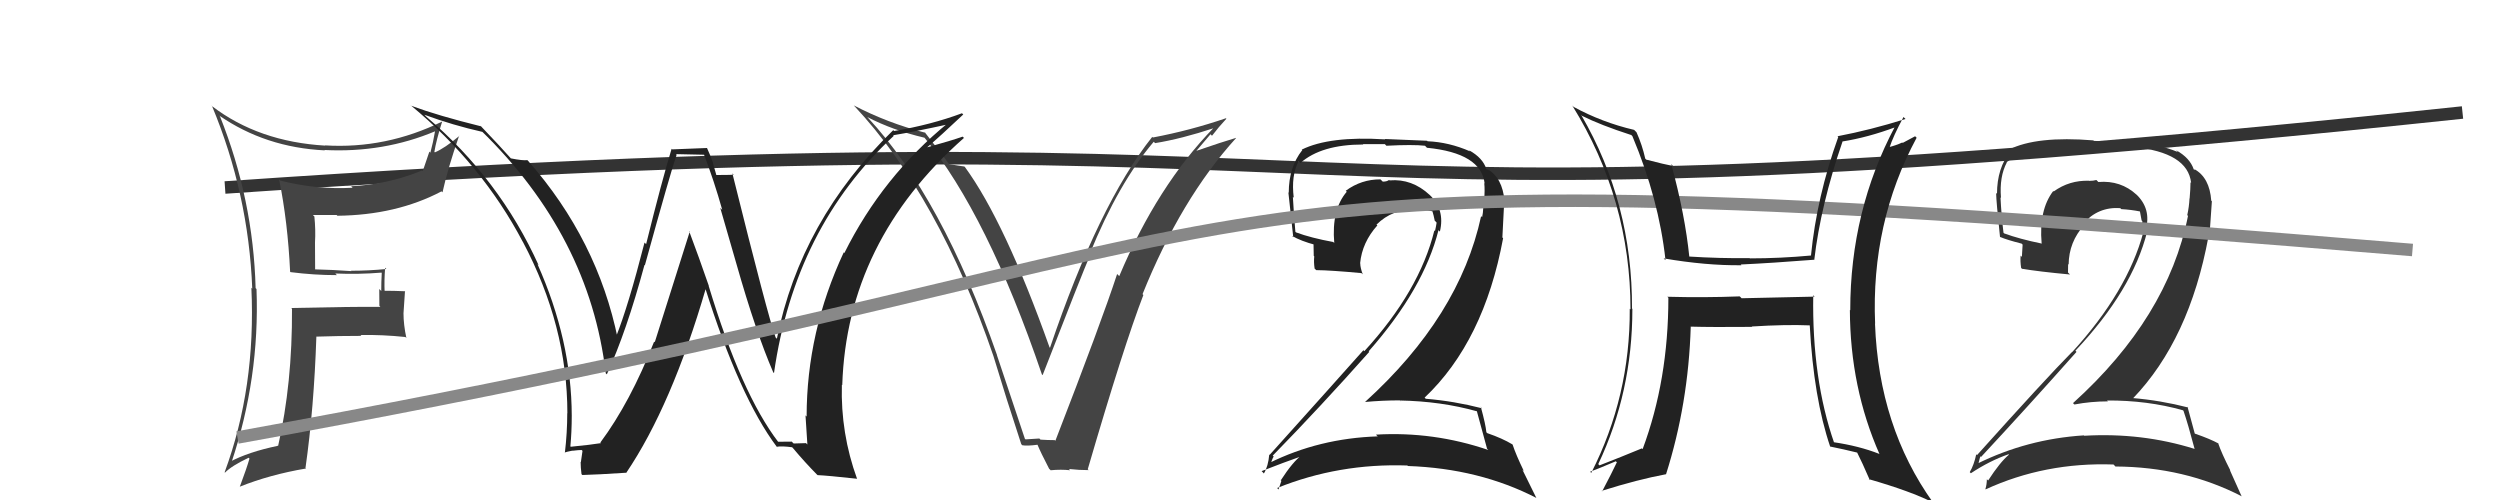
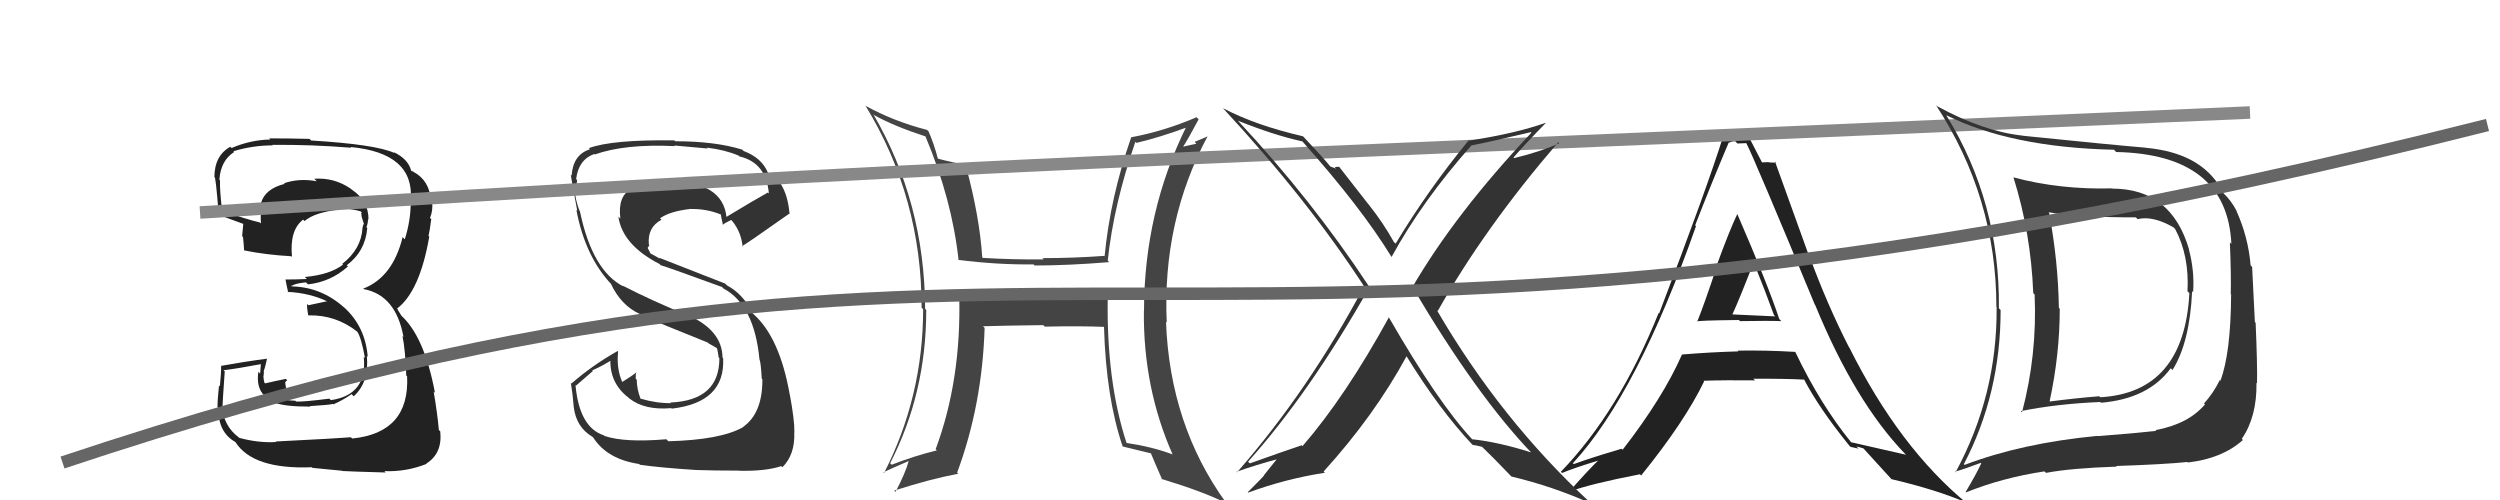
<svg xmlns="http://www.w3.org/2000/svg" width="200" height="40" viewBox="0,0,200,40">
-   <path d="M18 15 C119 8,93 20,197 9" stroke="#333" fill="none" />
-   <path fill="#444" d="M23.39 21.92L23.40 21.93L23.24 21.77Q25.12 22.01 26.95 22.01L26.91 21.97L26.82 21.88Q28.69 21.96 30.51 21.81L30.54 21.83L30.54 21.84Q30.50 22.56 30.50 23.28L30.34 23.12L30.35 24.46L30.43 24.55Q28.06 24.53 23.30 24.64L23.35 24.69L23.36 24.70Q23.39 30.68 22.25 35.67L22.07 35.48L22.25 35.66Q19.85 36.16 18.37 36.96L18.39 36.98L18.49 37.08Q20.79 30.24 20.52 23.12L20.58 23.18L20.45 23.05Q20.26 15.97 17.60 9.31L17.55 9.26L17.53 9.24Q21.23 11.80 25.99 12.03L26.01 12.05L25.96 12.00Q30.69 12.24 34.84 10.49L34.77 10.42L34.81 10.46Q34.65 11.41 34.43 12.21L34.35 12.13L33.82 13.69L33.76 13.64Q31.07 14.75 28.10 14.90L28.09 14.90L28.21 15.02Q25.29 15.18 22.44 14.45L22.41 14.43L22.33 14.35Q23.02 17.74 23.21 21.74ZM35.58 9.89L35.55 9.86L35.40 9.71Q30.88 11.93 26.00 11.63L26.09 11.72L26.03 11.65Q20.69 11.34 16.96 8.49L16.88 8.41L16.96 8.48Q19.88 15.48 20.18 23.09L20.09 23.00L20.11 23.02Q20.48 31.00 17.97 37.78L17.98 37.79L18.00 37.81Q18.52 37.27 19.89 36.62L20.01 36.74L19.96 36.68Q19.75 37.42 19.18 38.95L19.14 38.91L19.17 38.94Q21.59 37.97 24.48 37.48L24.39 37.38L24.44 37.43Q25.12 32.63 25.31 26.92L25.26 26.87L25.31 26.93Q27.09 26.87 28.91 26.87L28.85 26.81L28.84 26.80Q30.60 26.77 32.42 26.96L32.39 26.92L32.51 27.04Q32.28 25.97 32.28 25.06L32.28 25.06L32.40 23.28L32.42 23.30Q31.51 23.26 30.67 23.26L30.67 23.26L30.77 23.36Q30.73 22.45 30.81 21.42L30.93 21.54L30.91 21.52Q29.49 21.66 28.08 21.66L28.03 21.61L28.11 21.69Q26.59 21.58 25.22 21.55L25.21 21.53L25.20 19.39L25.20 19.39Q25.26 18.39 25.15 17.32L25.00 17.17L25.03 17.20Q25.94 17.20 26.93 17.20L26.99 17.26L26.99 17.26Q31.71 17.21 35.32 15.31L35.42 15.40L35.40 15.39Q35.82 13.48 36.73 10.86L36.79 10.92L36.75 10.87Q35.59 11.85 34.79 12.19L34.73 12.13L34.75 12.15Q34.89 11.26 35.38 9.70Z" />
-   <path fill="#222" d="M118.21 32.97L118.11 32.87L118.15 32.90Q118.42 33.87 118.96 35.88L118.96 35.89L119.07 36.00Q114.68 34.50 110.08 34.77L110.15 34.85L110.22 34.91Q105.54 35.06 101.54 37.04L101.53 37.04L101.63 37.14Q101.87 36.47 101.91 36.54L101.92 36.55L101.82 36.45Q105.62 32.56 109.54 28.15L109.44 28.04L109.50 28.10Q113.90 23.10 115.08 18.41L115.12 18.46L115.19 18.53Q115.62 16.75 114.35 15.57L114.24 15.46L114.38 15.60Q112.96 14.28 111.18 14.43L111.26 14.52L111.13 14.39Q110.97 14.53 110.62 14.53L110.55 14.46L110.44 14.35Q108.91 14.34 107.66 15.26L107.73 15.33L107.74 15.34Q106.51 16.77 106.74 19.44L106.62 19.32L106.66 19.36Q104.90 19.04 103.68 18.59L103.68 18.59L103.63 18.54Q103.51 17.20 103.43 15.75L103.51 15.83L103.50 15.82Q103.28 14.04 103.89 12.90L104.01 13.02L104.03 13.04Q105.71 11.56 109.06 11.56L109.03 11.53L110.79 11.53L110.91 11.66Q113.05 11.55 114.00 11.66L114.12 11.78L114.15 11.82Q118.50 12.25 118.77 14.68L118.71 14.62L118.74 14.65Q118.80 15.21 118.73 16.01L118.76 16.05L118.62 15.90Q118.72 16.69 118.57 17.37L118.42 17.23L118.49 17.29Q116.76 25.31 109.19 32.17L109.24 32.22L109.18 32.16Q110.61 32.03 111.99 32.03L112.13 32.18L111.99 32.04Q115.28 32.10 118.14 32.90ZM117.50 12.00L117.67 12.18L117.61 12.11Q115.92 11.37 114.20 11.30L114.17 11.26L110.79 11.12L110.82 11.15Q106.35 10.87 104.14 11.97L104.09 11.92L104.18 12.01Q103.10 13.37 103.10 15.42L103.11 15.43L103.07 15.39Q103.16 16.16 103.46 18.98L103.46 18.98L103.36 18.87Q104.08 19.29 105.26 19.60L105.08 19.42L105.10 20.47L105.14 20.51Q105.09 20.95 105.17 21.49L105.26 21.57L105.29 21.61Q106.45 21.62 108.92 21.85L108.91 21.84L109.02 21.95Q108.82 21.41 108.82 21.07L108.82 21.07L108.81 21.06Q108.97 19.39 110.19 18.03L110.15 18.00L110.12 17.97Q111.41 16.69 113.20 16.80L113.07 16.67L113.15 16.75Q113.88 16.76 114.64 16.91L114.70 16.97L114.58 16.85Q114.70 17.24 114.78 17.66L114.83 17.70L114.93 17.81Q114.88 18.14 114.80 18.48L114.84 18.52L114.75 18.43Q113.57 23.26 109.15 28.09L109.03 27.98L109.07 28.02Q107.01 30.34 101.57 36.39L101.48 36.30L101.54 36.36Q101.46 37.30 101.11 37.88L101.06 37.82L100.93 37.69Q102.71 36.99 104.23 36.46L104.17 36.40L104.16 36.39Q103.42 36.94 102.46 38.43L102.37 38.33L102.51 38.47Q102.40 38.82 102.28 39.16L102.18 39.05L102.17 39.04Q107.11 37.05 112.59 37.24L112.69 37.34L112.63 37.28Q118.35 37.48 122.92 39.84L122.91 39.84L121.79 37.57L121.91 37.69Q121.27 36.37 121.01 35.57L120.87 35.44L120.99 35.55Q120.20 35.07 118.98 34.65L119.08 34.75L118.91 34.58Q118.85 33.95 118.47 32.57L118.37 32.48L118.55 32.66Q116.34 32.09 114.06 31.90L113.94 31.78L113.97 31.81Q118.72 27.31 120.25 19.05L120.19 19.00L120.34 16.07L120.36 16.08Q120.20 14.21 118.98 13.52L119.12 13.67L118.96 13.54L119.05 13.63Q118.99 13.54 118.92 13.54L118.99 13.61L118.91 13.53Q118.63 12.63 117.52 12.02Z" />
-   <path fill="#444" d="M82.08 35.19L81.99 35.10L79.75 28.40L79.77 28.43Q75.36 15.80 69.42 9.40L69.39 9.37L69.38 9.36Q71.38 10.41 73.97 11.02L74.04 11.09L73.94 10.99Q79.01 17.20 83.35 29.95L83.51 30.11L83.41 30.01Q86.53 21.98 87.22 20.38L87.12 20.28L87.17 20.33Q89.48 14.65 92.30 11.34L92.30 11.34L92.41 11.45Q94.51 11.11 97.14 10.24L97.05 10.15L97.11 10.21Q92.58 14.86 89.54 22.09L89.44 21.99L89.37 21.92Q88.12 25.74 84.43 35.26L84.39 35.22L84.38 35.21Q83.81 35.21 83.24 35.17L83.18 35.11L83.15 35.08Q82.61 35.11 82.04 35.15ZM87.05 37.57L87.01 37.53L87.02 37.54Q89.91 27.64 91.47 23.60L91.40 23.53L91.40 23.54Q94.47 15.91 98.89 11.04L98.83 10.98L98.88 11.03Q97.79 11.35 95.70 12.07L95.70 12.08L96.84 10.74L96.96 10.86Q97.50 10.15 98.11 9.50L98.06 9.44L98.07 9.46Q95.24 10.43 92.23 11.00L92.17 10.94L92.18 10.95Q87.88 16.36 84.00 27.82L84.00 27.82L83.96 27.78Q80.39 17.75 77.20 13.37L77.18 13.35L77.15 13.32Q76.80 13.28 75.93 13.13L75.83 13.03L75.93 13.13Q75.55 12.59 73.95 10.54L74.03 10.62L74.03 10.62Q71.00 9.84 68.30 8.43L68.39 8.52L68.33 8.46Q75.09 15.68 79.47 28.47L79.30 28.30L79.47 28.47Q80.52 31.95 81.70 35.53L81.80 35.64L81.78 35.62Q82.16 35.69 83.00 35.58L82.99 35.57L83.00 35.58Q83.24 36.17 83.93 37.50L84.10 37.66L84.05 37.62Q84.89 37.54 85.61 37.62L85.57 37.58L85.52 37.52Q86.33 37.61 87.09 37.61Z" />
-   <path fill="#333" d="M174.77 32.95L174.70 32.89L174.68 32.87Q175.04 33.91 175.57 35.92L175.56 35.91L175.56 35.91Q171.35 34.59 166.74 34.86L166.72 34.84L166.71 34.83Q162.17 35.12 158.17 37.10L158.10 37.03L158.25 37.18Q158.42 36.44 158.46 36.51L158.40 36.46L158.49 36.55Q162.20 32.56 166.12 28.15L166.12 28.15L166.03 28.06Q170.59 23.22 171.77 18.54L171.59 18.36L171.65 18.41Q172.14 16.70 170.87 15.52L170.85 15.50L170.93 15.58Q169.66 14.41 167.87 14.56L167.89 14.58L167.71 14.40Q167.47 14.47 167.13 14.47L167.01 14.34L167.12 14.46Q165.55 14.41 164.29 15.32L164.33 15.36L164.26 15.28Q163.10 16.80 163.33 19.46L163.17 19.30L163.36 19.49Q161.55 19.12 160.33 18.67L160.34 18.68L160.28 18.62Q160.11 17.23 160.04 15.78L159.91 15.66L160.08 15.83Q159.94 14.13 160.55 12.99L160.45 12.89L160.53 12.97Q162.38 11.66 165.73 11.66L165.67 11.60L167.39 11.56L167.50 11.68Q169.74 11.67 170.69 11.78L170.57 11.66L170.66 11.76Q175.02 12.19 175.29 14.63L175.23 14.57L175.24 14.58Q175.24 15.08 175.17 15.88L175.28 15.99L175.16 15.87Q175.13 16.53 174.98 17.21L175.12 17.35L175.04 17.27Q173.42 25.40 165.84 32.25L165.86 32.27L165.95 32.36Q167.27 32.11 168.64 32.11L168.62 32.10L168.56 32.04Q171.78 32.02 174.63 32.82ZM174.13 12.06L174.14 12.07L174.23 12.16Q172.61 11.50 170.90 11.42L170.92 11.44L167.51 11.27L167.47 11.23Q162.92 10.86 160.71 11.97L160.68 11.93L160.84 12.09Q159.76 13.45 159.76 15.50L159.66 15.41L159.69 15.44Q159.70 16.13 160.00 18.95L160.06 19.00L160.02 18.96Q160.55 19.19 161.73 19.49L161.81 19.57L161.75 20.55L161.65 20.45Q161.61 20.90 161.69 21.43L161.85 21.60L161.75 21.50Q163.12 21.73 165.60 21.96L165.53 21.89L165.44 21.80Q165.45 21.47 165.45 21.12L165.44 21.11L165.49 21.17Q165.51 19.36 166.73 18.01L166.68 17.95L166.64 17.91Q167.83 16.53 169.62 16.65L169.63 16.66L169.70 16.73Q170.46 16.77 171.22 16.92L171.23 16.93L171.19 16.89Q171.25 17.22 171.33 17.64L171.32 17.63L171.39 17.69Q171.36 18.04 171.28 18.39L171.37 18.47L171.47 18.57Q170.20 23.32 165.78 28.16L165.70 28.08L165.77 28.15Q163.60 30.35 158.16 36.41L158.15 36.40L158.10 36.34Q157.92 37.20 157.58 37.77L157.50 37.69L157.67 37.86Q159.16 36.87 160.68 36.34L160.77 36.43L160.72 36.37Q160.01 36.96 159.05 38.44L159.01 38.40L158.95 38.34Q158.94 38.79 158.83 39.13L158.74 39.04L158.85 39.15Q163.59 36.97 169.08 37.16L169.20 37.28L169.23 37.32Q174.78 37.35 179.35 39.71L179.31 39.66L178.39 37.61L178.43 37.64Q177.72 36.25 177.45 35.45L177.40 35.40L177.50 35.49Q176.81 35.11 175.59 34.69L175.61 34.71L175.58 34.68Q175.38 33.91 175.00 32.54L175.01 32.55L175.06 32.60Q172.85 32.03 170.57 31.84L170.56 31.83L170.62 31.89Q175.16 27.17 176.68 18.91L176.75 18.98L176.95 16.10L176.90 16.05Q176.77 14.21 175.55 13.53L175.59 13.56L175.51 13.52L175.61 13.61Q175.62 13.59 175.54 13.59L175.51 13.56L175.50 13.55Q175.19 12.63 174.09 12.02Z" />
-   <path fill="#222" d="M62.32 35.42L62.38 35.47L62.27 35.37Q59.31 31.50 56.69 22.86L56.73 22.90L56.71 22.88Q55.93 20.62 55.13 18.49L55.18 18.53L52.38 27.38L52.33 27.33Q50.43 32.17 48.03 35.40L48.05 35.43L48.08 35.45Q47.30 35.58 45.66 35.74L45.69 35.76L45.63 35.71Q45.74 34.52 45.74 33.27L45.75 33.27L45.74 33.26Q45.73 27.24 42.99 21.11L43.01 21.14L43.09 21.22Q39.97 14.32 34.10 9.33L34.01 9.24L33.95 9.18Q36.23 10.02 38.59 10.55L38.45 10.40L38.47 10.43Q47.17 18.90 48.46 29.86L48.55 29.95L48.55 29.94Q50.11 26.56 51.56 21.19L51.64 21.28L51.59 21.22Q53.64 13.79 54.13 12.38L54.08 12.33L56.37 12.38L56.30 12.31Q57.13 14.47 57.78 16.79L57.62 16.63L58.92 21.13L58.92 21.13Q60.46 26.55 61.86 29.79L61.87 29.80L61.92 29.84Q63.58 18.21 71.50 10.87L71.41 10.78L71.45 10.82Q73.05 10.56 76.02 9.91L75.86 9.75L75.90 9.79Q70.60 14.11 67.55 20.24L67.63 20.32L67.50 20.19Q64.53 26.55 64.53 33.33L64.55 33.35L64.44 33.23Q64.52 34.42 64.59 35.56L64.48 35.45L63.49 35.48L63.34 35.33Q62.82 35.34 62.24 35.34ZM68.55 38.30L68.60 38.35L68.57 38.32Q67.24 34.66 67.35 30.78L67.40 30.83L67.38 30.81Q67.75 19.30 77.11 11.04L77.14 11.06L77.01 10.93Q76.14 11.24 74.20 11.78L74.13 11.71L74.19 11.77Q75.16 10.95 77.06 9.16L77.03 9.13L76.96 9.06Q74.46 9.99 71.53 10.48L71.51 10.46L71.46 10.41Q64.05 17.62 62.15 27.10L61.97 26.92L62.05 27.00Q61.44 25.33 58.59 13.87L58.70 13.98L58.70 13.98Q58.22 14.00 57.27 14.00L57.32 14.05L57.02 12.99L57.04 13.01Q56.79 12.34 56.56 11.84L56.56 11.84L53.78 11.95L53.73 11.90Q52.96 14.41 51.69 19.53L51.58 19.42L51.56 19.41Q50.26 24.50 49.27 26.97L49.25 26.95L49.43 27.14Q47.81 19.19 42.25 12.87L42.26 12.88L42.19 12.81Q41.82 12.86 40.87 12.67L40.69 12.49L40.87 12.67Q39.99 11.68 38.42 10.04L38.49 10.10L38.50 10.11Q35.06 9.26 32.89 8.46L32.90 8.48L32.84 8.41Q38.55 13.13 41.82 19.34L41.97 19.49L41.83 19.35Q45.39 26.06 45.39 33.07L45.25 32.93L45.38 33.06Q45.38 34.62 45.19 36.22L45.19 36.22L45.17 36.20Q45.34 36.14 45.80 36.05L45.80 36.05L45.81 36.06Q46.30 36.00 46.53 36.00L46.60 36.07L46.47 36.97L46.45 36.94Q46.45 37.40 46.52 37.93L46.65 38.06L46.59 38.00Q47.78 37.97 50.07 37.82L50.09 37.84L50.09 37.84Q53.73 32.46 56.47 23.06L56.30 22.89L56.40 22.99Q59.17 31.78 62.14 35.74L62.22 35.81L62.15 35.74Q62.53 35.67 63.37 35.78L63.48 35.89L63.43 35.84Q64.38 36.98 65.44 38.05L65.31 37.92L65.41 38.01Q66.16 38.04 68.56 38.30Z" />
-   <path d="M19 35 C113 18,85 11,193 20" stroke="#888" fill="none" />
-   <path fill="#222" d="M145.08 23.64L145.17 23.73L139.33 23.86L139.18 23.71Q136.32 23.82 133.39 23.74L133.45 23.80L133.47 23.82Q133.47 30.41 131.41 35.93L131.34 35.86L131.35 35.87Q129.71 36.55 127.96 37.23L127.81 37.08L127.86 37.13Q130.59 31.37 130.59 24.71L130.58 24.70L130.56 24.69Q130.60 16.24 126.49 9.19L126.60 9.30L126.55 9.26Q128.02 10.00 130.49 10.80L130.45 10.75L130.59 10.89Q132.71 15.94 133.24 20.81L133.19 20.77L133.09 20.67Q136.46 21.25 139.31 21.22L139.32 21.23L139.26 21.16Q141.81 21.04 145.12 20.78L145.31 20.96L145.14 20.80Q145.65 16.43 147.40 11.33L147.38 11.31L147.38 11.32Q149.42 11.00 151.67 10.16L151.65 10.14L151.61 10.10Q148.02 16.86 148.02 24.82L147.99 24.80L147.99 24.79Q148.01 31.02 150.37 36.35L150.41 36.39L150.34 36.31Q148.71 35.67 146.65 35.37L146.78 35.50L146.74 35.45Q144.95 30.31 145.06 23.61ZM146.37 35.70L146.47 35.80L146.40 35.72Q147.49 35.94 148.59 36.21L148.61 36.22L148.56 36.18Q148.95 36.94 149.59 38.42L149.60 38.43L149.50 38.33Q152.87 39.30 154.66 40.21L154.68 40.24L154.64 40.20Q150.31 34.15 150.00 25.89L149.86 25.74L150.01 25.90Q149.67 17.83 153.33 11.02L153.21 10.90L152.22 11.43L152.18 11.40Q151.69 11.63 151.08 11.78L151.08 11.78L151.15 11.84Q151.44 10.92 152.28 9.36L152.39 9.47L152.44 9.52Q149.63 10.40 147.00 10.90L147.14 11.04L147.06 10.96Q145.34 15.75 144.88 20.43L144.91 20.46L144.89 20.44Q142.43 20.67 139.99 20.67L139.96 20.64L139.97 20.65Q137.59 20.68 135.08 20.52L135.14 20.59L135.15 20.59Q134.81 17.20 133.70 13.13L133.87 13.30L133.85 13.28Q133.15 13.15 131.70 12.77L131.72 12.79L131.62 12.69Q131.38 11.61 130.92 10.58L130.81 10.47L130.73 10.39Q128.16 9.79 125.87 8.54L125.88 8.54L125.78 8.44Q130.44 15.96 130.44 24.76L130.35 24.67L130.38 24.70Q130.42 31.70 127.30 37.83L127.30 37.83L127.21 37.74Q127.93 37.47 129.27 36.90L129.29 36.93L129.35 36.98Q128.97 37.79 128.17 39.31L128.21 39.35L128.13 39.27Q131.02 38.36 133.27 37.94L133.15 37.82L133.28 37.95Q135.07 32.31 135.26 26.14L135.29 26.18L135.24 26.13Q136.97 26.18 140.17 26.15L140.00 25.98L140.14 26.12Q142.87 25.95 144.77 26.03L144.77 26.02L144.78 26.03Q145.09 31.83 146.42 35.75Z" />
+   <path fill="#222" d="M135.82 25.73L135.66 25.58L135.80 25.72Q135.72 25.64 139.11 25.60L139.13 25.62L139.20 25.69Q141.45 25.65 142.51 25.69L142.42 25.60L142.34 25.52Q141.44 22.79 139.00 17.16L138.88 17.03L138.98 17.13Q138.34 18.47 137.30 21.33L137.37 21.40L137.33 21.36Q136.36 24.29 135.79 25.70ZM143.66 28.20L143.64 28.19L143.61 28.15Q141.22 28.01 139.01 28.05L139.02 28.06L139.07 28.11Q136.85 28.17 134.57 28.36L134.56 28.36L134.56 28.36Q133.05 31.80 129.81 35.98L129.78 35.95L129.72 35.90Q127.26 36.63 125.89 37.13L125.92 37.15L125.83 37.06Q130.99 31.46 135.68 18.09L135.56 17.97L135.61 18.03Q136.92 14.65 138.29 11.42L138.19 11.31L138.31 11.43Q138.48 11.30 138.82 11.30L139.00 11.48L139.69 11.45L139.72 11.48Q140.36 12.73 145.19 24.38L145.24 24.42L145.21 24.39Q148.39 32.14 152.39 36.29L152.48 36.38L152.48 36.38Q151.98 36.26 148.10 35.38L148.17 35.46L148.08 35.37Q145.62 32.34 143.64 28.19ZM148.02 35.73L148.05 35.75L148.68 35.89L148.51 35.72Q148.78 35.77 149.09 35.88L149.09 35.88L149.09 35.89Q149.54 36.37 151.37 38.39L151.30 38.32L151.31 38.33Q154.89 39.17 157.29 40.20L157.30 40.21L157.38 40.29Q151.94 35.81 147.95 27.81L147.84 27.70L147.93 27.80Q146.17 24.36 144.72 20.40L144.68 20.36L142.00 12.92L142.10 13.02Q141.73 12.99 141.50 12.99L141.48 12.97L140.97 12.99L140.96 12.99Q140.65 12.37 139.93 11.00L139.88 10.95L139.91 10.99Q139.49 11.10 139.04 11.06L138.87 10.90L138.98 11.00Q138.46 10.90 137.93 10.90L137.99 10.96L137.87 10.85Q136.61 14.92 132.73 25.08L132.64 24.99L132.69 25.04Q129.51 32.94 124.87 37.74L124.93 37.80L124.96 37.84Q125.99 37.41 128.01 36.80L128.00 36.80L127.95 36.75Q127.11 37.54 125.54 39.33L125.54 39.33L125.54 39.33Q127.28 38.70 131.20 37.94L131.21 37.96L131.29 38.04Q134.77 33.74 136.33 30.51L136.16 30.34L136.28 30.46Q138.08 30.40 140.40 30.43L140.27 30.30L140.27 30.30Q142.97 30.29 144.34 30.37L144.49 30.52L144.33 30.37Q145.55 32.69 147.92 35.62ZM140.20 20.94L140.28 21.03L140.32 21.06Q141.16 23.12 141.92 25.21L142.02 25.31L138.54 25.15L138.58 25.18Q139.21 23.80 140.28 21.02Z" />
+   <path fill="#444" d="M88.48 23.61L88.67 23.79L82.65 23.75L82.64 23.74Q79.82 23.89 76.89 23.81L76.73 23.65L76.74 23.66Q76.91 30.42 74.85 35.94L74.81 35.90L74.95 36.03Q73.08 36.49 71.33 37.18L71.37 37.21L71.21 37.06Q74.10 31.46 74.10 24.80L74.08 24.78L74.01 24.71Q73.97 16.17 69.86 9.13L69.93 9.21L69.95 9.22Q71.56 10.11 74.03 10.91L73.89 10.77L74.04 10.92Q76.16 15.96 76.69 20.84L76.56 20.70L76.65 20.79Q79.82 21.19 82.68 21.15L82.66 21.13L82.77 21.24Q85.43 21.24 88.74 20.97L88.60 20.83L88.62 20.85Q89.08 16.44 90.83 11.34L90.81 11.32L90.92 11.43Q92.83 10.98 95.08 10.14L95.11 10.17L94.96 10.02Q91.52 16.94 91.52 24.90L91.45 24.82L91.51 24.89Q91.45 31.03 93.81 36.36L93.81 36.36L93.80 36.35Q92.21 35.75 90.15 35.44L90.19 35.47L90.11 35.40Q88.50 30.44 88.62 23.74ZM89.96 35.86L89.94 35.84L89.82 35.72Q90.98 36.00 92.08 36.27L92.04 36.23L92.07 36.26Q92.33 36.90 92.98 38.38L92.89 38.29L92.91 38.31Q96.36 39.36 98.15 40.28L98.21 40.34L98.07 40.20Q93.59 34.00 93.28 25.74L93.28 25.74L93.34 25.80Q92.97 17.70 96.62 10.88L96.64 10.90L95.57 11.35L95.71 11.50Q95.11 11.62 94.50 11.77L94.61 11.88L94.58 11.85Q95.06 11.11 95.89 9.55L95.85 9.50L95.72 9.38Q93.14 10.49 90.51 10.98L90.56 11.02L90.50 10.97Q88.82 15.80 88.37 20.48L88.44 20.56L88.35 20.47Q85.83 20.65 83.40 20.65L83.51 20.77L83.50 20.75Q81.13 20.78 78.62 20.63L78.64 20.65L78.58 20.59Q78.37 17.34 77.27 13.27L77.17 13.17L77.14 13.14Q76.51 13.08 75.06 12.70L75.04 12.68L75.02 12.66Q74.73 11.53 74.28 10.50L74.34 10.56L74.16 10.39Q71.50 9.71 69.22 8.45L69.19 8.43L69.26 8.49Q73.73 15.82 73.73 24.62L73.88 24.77L73.85 24.74Q73.85 31.70 70.73 37.83L70.73 37.83L70.67 37.78Q71.35 37.46 72.68 36.89L72.74 36.95L72.69 36.90Q72.44 37.83 71.64 39.35L71.57 39.28L71.53 39.25Q74.41 38.32 76.66 37.90L76.65 37.89L76.57 37.81Q78.58 32.40 78.77 26.23L78.76 26.22L78.64 26.10Q80.26 26.05 83.46 26.01L83.55 26.10L83.58 26.13Q86.42 26.07 88.32 26.15L88.36 26.19L88.32 26.15Q88.48 31.79 89.81 35.71Z" />
+   <path fill="#333" d="M53.42 35.25L53.35 35.18L53.30 35.14Q50.00 35.42 48.37 34.88L48.32 34.84L48.32 34.83Q46.35 34.20 46.04 30.81L46.08 30.85L47.43 29.68L47.38 29.63Q48.25 29.25 49.01 28.75L48.97 28.71L48.84 28.58Q48.70 30.61 50.30 31.83L50.27 31.80L50.34 31.87Q51.57 32.84 53.70 32.65L53.76 32.71L53.75 32.69Q58.04 32.19 57.85 28.65L57.94 28.73L57.80 28.60Q57.78 26.48 55.15 25.26L55.20 25.31L55.19 25.30Q52.17 24.07 49.81 22.85L49.81 22.85L49.88 22.92Q47.40 21.66 46.41 16.98L46.33 16.90L46.42 16.99Q46.14 16.36 46.02 15.60L46.05 15.62L46.04 15.62Q46.09 14.98 46.17 14.41L46.15 14.39L46.09 14.33Q46.28 12.77 47.54 12.32L47.48 12.26L47.58 12.36Q49.99 11.50 53.99 11.69L54.00 11.70L53.94 11.64Q55.81 11.80 56.61 11.88L56.57 11.83L56.55 11.81Q58.02 11.99 59.09 12.45L59.07 12.43L59.17 12.52Q61.29 13.01 61.51 15.48L61.35 15.32L61.43 15.40Q60.31 16.02 58.10 17.36L58.26 17.52L58.12 17.38Q57.83 14.50 53.45 14.50L53.33 14.38L53.41 14.46Q51.46 14.41 50.47 15.10L50.46 15.09L50.49 15.12Q49.40 15.70 49.63 17.49L49.58 17.44L49.47 17.33Q49.79 19.59 52.76 21.12L52.87 21.23L52.86 21.22Q53.27 21.32 57.76 22.96L57.78 22.98L57.88 23.08Q60.35 24.40 60.76 28.78L60.91 28.92L60.77 28.78Q60.87 29.04 60.94 30.29L60.88 30.23L60.99 30.34Q61.01 33.06 59.44 34.16L59.41 34.12L59.45 34.17Q57.66 35.19 53.47 35.30ZM55.62 37.54L55.65 37.57L55.69 37.60Q57.11 37.65 59.09 37.65L59.07 37.64L59.10 37.66Q61.24 37.71 62.50 37.29L62.45 37.24L62.59 37.38Q63.62 36.36 63.54 34.57L63.61 34.63L63.55 34.57Q63.57 33.64 63.19 31.59L63.16 31.55L63.18 31.57Q62.38 27.01 60.29 25.14L60.17 25.02L60.22 25.08Q59.49 23.55 58.16 22.83L58.02 22.69L52.71 20.61L52.81 20.71Q52.41 20.46 51.95 20.23L52.10 20.39L51.81 19.83L51.95 19.62L51.91 19.58Q51.77 18.19 52.92 17.58L52.76 17.43L52.80 17.47Q53.57 16.90 55.28 16.71L55.42 16.85L55.29 16.72Q56.53 16.70 57.67 17.16L57.68 17.17L57.67 17.16Q57.65 17.17 57.84 18.01L57.92 18.09L57.82 17.99Q57.99 17.83 58.49 17.60L58.58 17.69L58.62 17.73Q59.30 18.60 59.41 19.74L59.36 19.68L59.36 19.68Q59.47 19.69 63.13 17.10L63.17 17.13L63.17 17.13Q62.93 14.53 61.48 13.85L61.44 13.81L61.42 13.79Q60.93 12.62 59.49 12.08L59.35 11.95L59.38 11.97Q57.22 11.30 54.02 11.30L53.91 11.19L53.95 11.23Q48.97 11.16 47.11 11.85L47.11 11.85L47.20 11.94Q45.84 12.37 45.73 14.05L45.74 14.06L45.66 13.98Q45.76 14.65 46.18 16.86L46.17 16.85L46.11 16.79Q46.82 20.58 48.99 22.83L49.03 22.87L48.88 22.72Q49.69 24.44 51.19 25.12L51.31 25.24L51.26 25.20Q52.74 25.85 56.66 27.42L56.64 27.40L56.67 27.46L57.36 27.85L57.32 27.85L57.37 27.89Q57.45 28.24 57.49 28.59L57.51 28.61L57.55 28.65Q57.56 32.04 53.63 32.20L53.73 32.29L53.69 32.25Q52.53 32.27 51.24 31.89L51.22 31.87L51.24 31.89Q50.94 31.10 50.94 30.38L50.90 30.34L50.86 30.30Q50.85 30.02 50.89 29.75L50.88 29.75L50.92 29.78Q50.56 30.08 49.76 30.57L49.72 30.52L49.80 30.61Q49.30 29.50 49.45 28.13L49.47 28.15L49.41 28.08Q47.32 29.27 45.72 30.68L45.67 30.63L45.67 30.63Q45.82 31.54 45.90 32.57L45.76 32.43L45.90 32.57Q46.10 34.18 47.39 34.94L47.55 35.10L47.47 35.02Q48.58 36.74 51.13 37.12L51.17 37.16L51.19 37.18Q52.76 37.41 55.69 37.60Z" />
+   <path fill="#222" d="M22.15 35.41L22.17 35.43L22.10 35.36Q20.71 35.45 19.14 35.03L19.17 35.05L19.10 34.99Q17.89 34.09 17.74 32.45L17.69 32.40L17.81 32.52Q17.79 32.34 17.98 29.71L17.93 29.67L17.88 29.62Q18.97 29.49 20.99 29.11L20.88 29.00L20.81 29.89L20.67 29.74Q20.41 31.50 21.82 32.07L21.82 32.07L21.95 32.20Q22.74 32.53 24.83 32.53L24.78 32.48L24.79 32.49Q26.44 32.39 26.63 32.31L26.59 32.27L26.66 32.35Q27.41 32.03 28.13 31.53L28.26 31.67L28.30 31.70Q29.54 30.58 29.35 28.48L29.44 28.57L29.42 28.56Q29.23 26.12 27.50 24.56L27.56 24.62L27.60 24.66Q25.68 22.91 23.20 22.91L23.35 23.06L23.32 22.80L23.38 22.86Q23.61 22.67 24.48 22.59L24.62 22.73L24.64 22.75Q26.46 22.55 27.83 21.32L27.90 21.38L27.74 21.22Q29.23 20.10 29.38 18.24L29.33 18.19L29.31 18.17Q29.44 17.88 29.44 17.53L29.48 17.58L29.48 17.58Q29.50 16.07 28.13 15.16L28.12 15.15L28.05 15.09Q26.74 14.19 25.14 14.30L25.22 14.38L25.34 14.50Q23.94 14.24 22.72 14.66L22.63 14.57L22.77 14.71Q21.19 15.11 20.88 16.25L21.03 16.40L20.95 16.31Q20.81 17.13 20.88 17.89L20.89 17.89L20.80 17.80Q19.76 17.56 17.70 16.84L17.87 17.01L17.78 16.92Q17.57 15.26 17.60 14.42L17.52 14.34L17.55 14.37Q17.66 12.84 18.73 12.16L18.77 12.19L18.67 12.10Q20.22 11.63 21.82 11.63L21.69 11.50L21.78 11.59Q24.94 11.56 28.10 11.82L28.14 11.86L28.04 11.76Q33.16 12.24 32.86 16.01L32.92 16.07L32.86 16.01Q32.88 17.59 32.38 19.15L32.33 19.09L32.21 18.97Q31.42 22.18 29.06 23.09L28.94 22.98L29.10 23.13Q31.67 23.61 32.28 26.96L32.32 27.00L32.20 26.88Q32.43 28.03 32.50 30.04L32.56 30.10L32.57 30.11Q32.78 34.62 28.18 35.08L28.10 35.01L28.08 34.98Q27.35 35.05 22.05 35.32ZM27.39 37.69L27.23 37.52L27.38 37.68Q28.00 37.72 30.85 37.80L30.82 37.76L30.75 37.69Q32.49 37.76 34.13 37.11L34.10 37.09L34.10 37.09Q35.41 36.27 35.22 34.51L35.22 34.51L35.11 34.40Q34.99 33.06 34.69 31.31L34.67 31.30L34.80 31.43Q33.92 26.78 31.98 25.14L32.15 25.31L31.82 24.79L31.84 24.77L31.76 24.69Q33.58 23.31 34.34 18.94L34.32 18.91L34.28 18.88Q34.38 18.48 34.50 17.53L34.52 17.55L34.40 17.43Q34.65 16.85 34.57 16.16L34.42 16.01L34.47 16.06Q34.37 14.44 33.08 13.75L32.99 13.66L32.99 13.74L32.89 13.64Q32.64 12.71 31.50 12.17L31.56 12.24L31.56 12.24Q30.04 11.55 24.90 11.24L24.87 11.22L24.76 11.11Q23.13 11.07 21.53 11.07L21.62 11.16L21.62 11.16Q20.05 11.19 18.53 11.84L18.45 11.77L18.43 11.74Q17.15 12.44 17.15 14.20L17.29 14.34L17.15 14.19Q17.24 13.86 17.50 17.21L17.42 17.13L17.47 17.18Q17.82 17.31 19.46 17.91L19.46 17.91L19.46 17.92Q19.41 18.40 19.37 18.89L19.50 19.02L19.44 18.96Q19.50 19.51 19.53 20.04L19.51 20.01L19.52 20.03Q21.29 20.39 23.31 20.50L23.34 20.54L23.36 20.55Q23.15 18.41 24.25 17.57L24.35 17.67L24.37 17.68Q25.16 16.99 27.18 16.76L27.07 16.65L27.06 16.64Q28.28 16.72 28.85 16.91L28.86 16.92L28.96 17.02Q28.87 17.01 28.91 17.12L28.91 17.12L28.93 17.33L29.14 18.00L29.07 17.92Q29.04 18.09 29.00 18.24L29.07 18.31L29.00 18.24Q28.90 19.93 27.38 21.11L27.51 21.24L27.44 21.17Q26.41 21.97 24.39 22.16L24.41 22.18L24.55 22.32Q23.71 22.36 22.84 22.36L22.94 22.46L22.84 22.36Q22.90 22.73 23.06 23.41L23.02 23.37L23.00 23.35Q24.84 23.44 26.28 24.16L26.25 24.13L26.11 24.11L24.67 24.42L24.57 24.31Q24.54 24.59 24.65 25.20L24.73 25.27L24.69 25.23Q26.84 25.18 28.55 26.51L28.62 26.58L28.59 26.55Q28.90 27.01 29.20 28.65L29.05 28.49L29.10 28.54Q29.41 31.59 26.47 32.01L26.47 32.01L26.35 31.89Q24.26 32.16 23.69 32.12L23.80 32.23L23.63 32.06Q23.28 32.05 22.75 31.98L22.64 31.87L22.70 31.47L22.89 31.09L22.81 30.59L22.97 30.41L22.87 30.31Q22.01 30.48 21.21 30.67L21.19 30.65L21.15 30.61Q21.08 30.34 21.08 30.15L21.05 30.13L21.07 30.14Q21.11 29.96 21.11 29.73L21.20 29.82L21.09 29.70Q21.22 29.38 21.37 28.66L21.35 28.64L21.40 28.69Q19.55 28.93 17.68 29.27L17.71 29.30L17.69 29.28Q17.70 29.78 17.59 30.91L17.50 30.82L17.52 30.84Q17.40 31.96 17.40 32.57L17.49 32.65L17.45 32.62Q17.45 34.60 18.83 35.36L18.94 35.47L18.83 35.36Q20.23 37.57 24.95 37.38L25.00 37.43L25.00 37.43Q25.84 37.51 27.37 37.66Z" />
+   <path d="M16 17 C79 13,89 13,180 9" stroke="#888" fill="none" />
+   <path fill="#333" d="M111.11 25.39L111.23 25.51L111.11 25.39Q107.63 31.73 104.20 35.69L104.30 35.79L104.14 35.62Q102.42 36.20 99.99 37.07L99.88 36.97L99.85 36.93Q104.81 31.38 109.56 22.97L109.59 23.00L109.53 22.93Q104.99 16.03 99.01 9.63L99.07 9.69L99.02 9.65Q101.90 10.81 104.18 11.31L104.14 11.26L104.18 11.30Q108.87 16.56 111.30 20.52L111.24 20.46L111.33 20.55Q113.78 16.07 117.70 11.65L117.78 11.73L117.69 11.64Q119.28 11.33 122.48 10.57L122.56 10.65L122.52 10.61Q116.44 17.05 112.98 22.99L112.92 22.94L113.07 23.09Q118.16 31.68 122.54 36.25L122.54 36.25L122.48 36.19Q119.87 35.36 117.77 35.14L117.80 35.17L117.78 35.15Q115.03 32.20 111.11 25.39ZM117.86 35.65L117.75 35.53L117.81 35.59Q118.12 35.63 118.57 35.75L118.58 35.75L118.54 35.72Q119.40 36.54 120.92 38.13L120.83 38.04L120.91 38.12Q124.26 38.92 127.30 40.29L127.25 40.24L127.21 40.20Q120.06 33.58 114.96 24.83L114.92 24.79L115.02 24.88Q118.76 18.23 124.66 11.38L124.74 11.46L124.74 11.46Q123.30 12.12 121.13 12.65L121.03 12.54L121.08 12.60Q121.91 11.63 123.66 9.84L123.75 9.93L123.64 9.83Q121.22 10.68 117.53 11.25L117.50 11.22L117.50 11.22Q114.24 15.19 111.65 19.49L111.51 19.36L111.50 19.34Q110.65 17.81 109.47 16.33L109.44 16.30L107.13 13.34L106.77 13.36L106.90 13.49Q106.65 13.39 106.42 13.32L106.42 13.32L106.48 13.38Q105.82 12.57 104.34 11.01L104.36 11.02L104.23 10.90Q100.42 10.02 97.83 8.65L97.79 8.61L97.89 8.71Q104.63 15.98 109.20 23.02L109.09 22.91L109.11 22.94Q104.71 31.21 98.96 37.79L98.86 37.69L98.91 37.75Q100.36 37.22 102.49 36.65L102.34 36.49L101.12 38.01L101.13 38.02Q101.15 38.05 99.82 39.38L99.82 39.38L99.85 39.41Q102.83 38.31 105.99 37.82L105.92 37.75L105.89 37.72Q109.95 33.25 112.53 28.49L112.56 28.52L112.48 28.43Q115.15 32.78 117.85 35.64Z" />
+   <path fill="#333" d="M169.00 15.10L169.09 15.18L168.97 15.07Q164.78 15.18 161.08 14.19L161.06 14.16L161.07 14.17Q162.47 18.62 162.66 23.45L162.62 23.41L162.77 23.56Q162.98 28.38 161.76 32.99L161.73 32.96L161.67 32.89Q164.51 32.31 168.02 32.16L168.02 32.16L168.08 32.22Q171.87 31.90 173.66 29.46L173.73 29.53L173.80 29.60Q175.18 27.41 175.37 23.29L175.52 23.45L175.45 23.37Q175.57 21.67 175.11 19.95L174.97 19.81L175.13 19.97Q173.71 15.09 168.99 15.09ZM157.12 37.14L157.03 37.05L157.11 37.13Q160.05 31.50 160.05 24.80L159.95 24.70L159.91 24.67Q160.01 16.23 155.71 9.23L155.61 9.13L155.69 9.21Q160.86 11.79 169.12 11.98L169.12 11.98L169.29 12.16Q178.17 12.35 178.51 19.51L178.51 19.51L178.39 19.39Q178.50 22.08 178.46 23.53L178.49 23.56L178.49 23.56Q178.46 28.29 177.63 30.46L177.68 30.51L177.58 30.41Q177.08 31.44 176.32 32.28L176.46 32.42L176.40 32.35Q175.07 33.92 172.44 34.41L172.50 34.48L172.50 34.47Q170.82 34.66 167.82 34.89L167.89 34.96L167.80 34.87Q161.78 35.44 157.17 37.19ZM175.13 37.11L175.05 37.02L175.03 37.00Q177.79 36.68 179.43 35.20L179.36 35.12L179.34 35.11Q180.56 33.35 180.52 30.61L180.50 30.60L180.56 30.65Q180.60 29.33 180.45 25.82L180.39 25.76L180.17 21.35L180.05 21.23Q179.86 18.96 178.91 16.86L178.99 16.95L178.94 16.89Q178.49 16.02 177.80 15.38L177.76 15.33L177.63 15.05L177.69 15.11Q176.04 12.21 171.63 11.82L171.60 11.79L171.61 11.81Q168.84 11.58 161.83 10.86L161.86 10.89L161.82 10.85Q158.67 10.52 154.98 8.50L155.03 8.56L154.87 8.40Q159.71 15.79 159.71 24.54L159.81 24.64L159.73 24.55Q159.79 31.62 156.44 37.79L156.42 37.77L156.39 37.74Q157.13 37.53 158.46 37.03L158.37 36.94L158.50 37.07Q158.13 37.88 157.25 39.36L157.15 39.26L157.28 39.39Q160.21 38.21 163.56 37.71L163.53 37.68L163.68 37.83Q165.69 37.45 169.34 37.33L169.28 37.27L169.30 37.28Q173.16 37.15 174.99 36.96ZM175.12 23.42L175.15 23.46L175.15 23.46Q174.72 31.40 168.02 31.78L167.97 31.73L167.94 31.70Q166.04 31.85 163.98 32.12L164.07 32.21L163.97 32.11Q164.78 28.35 164.78 24.69L164.80 24.72L164.71 24.63Q164.65 20.88 163.93 17.03L164.06 17.16L163.88 16.98Q166.19 17.39 170.87 17.39L170.92 17.44L171.01 17.53Q172.24 17.24 173.88 18.19L173.93 18.24L174.01 18.32Q175.15 20.45 175.00 23.30Z" />
+   <path d="M5 37 C86 10,92 37,199 10" stroke="#666" fill="none" />
</svg>
